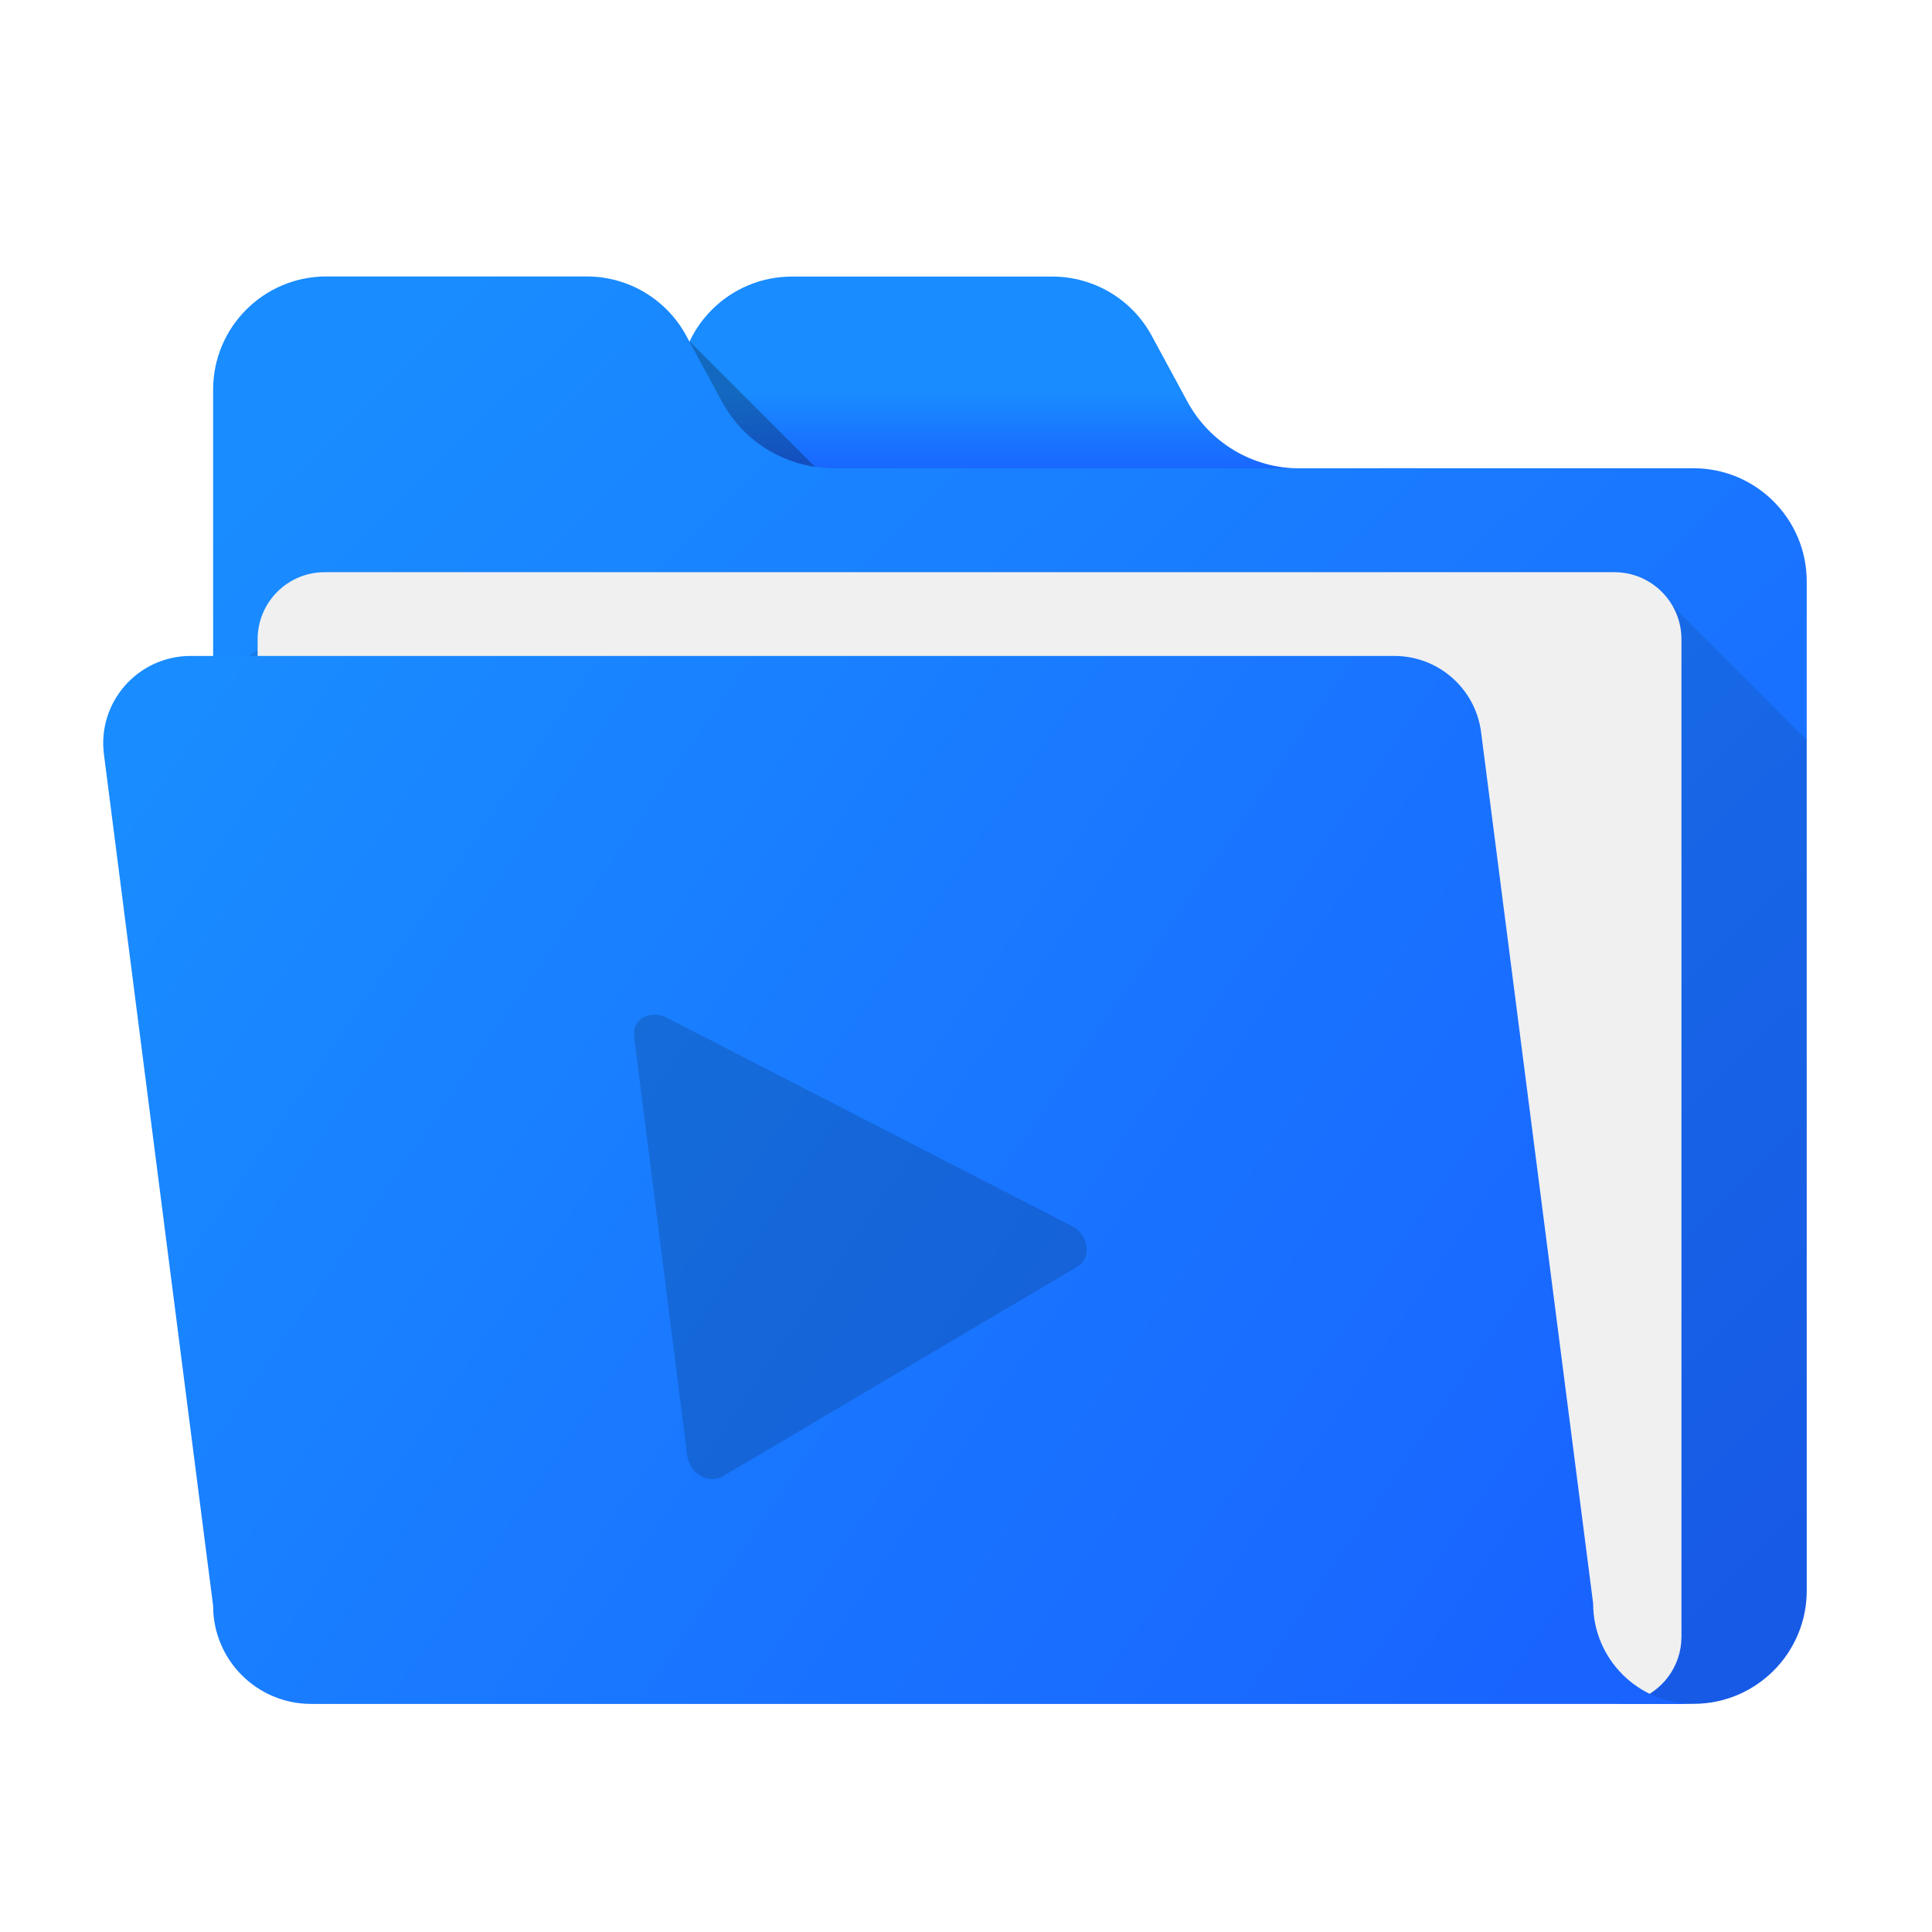
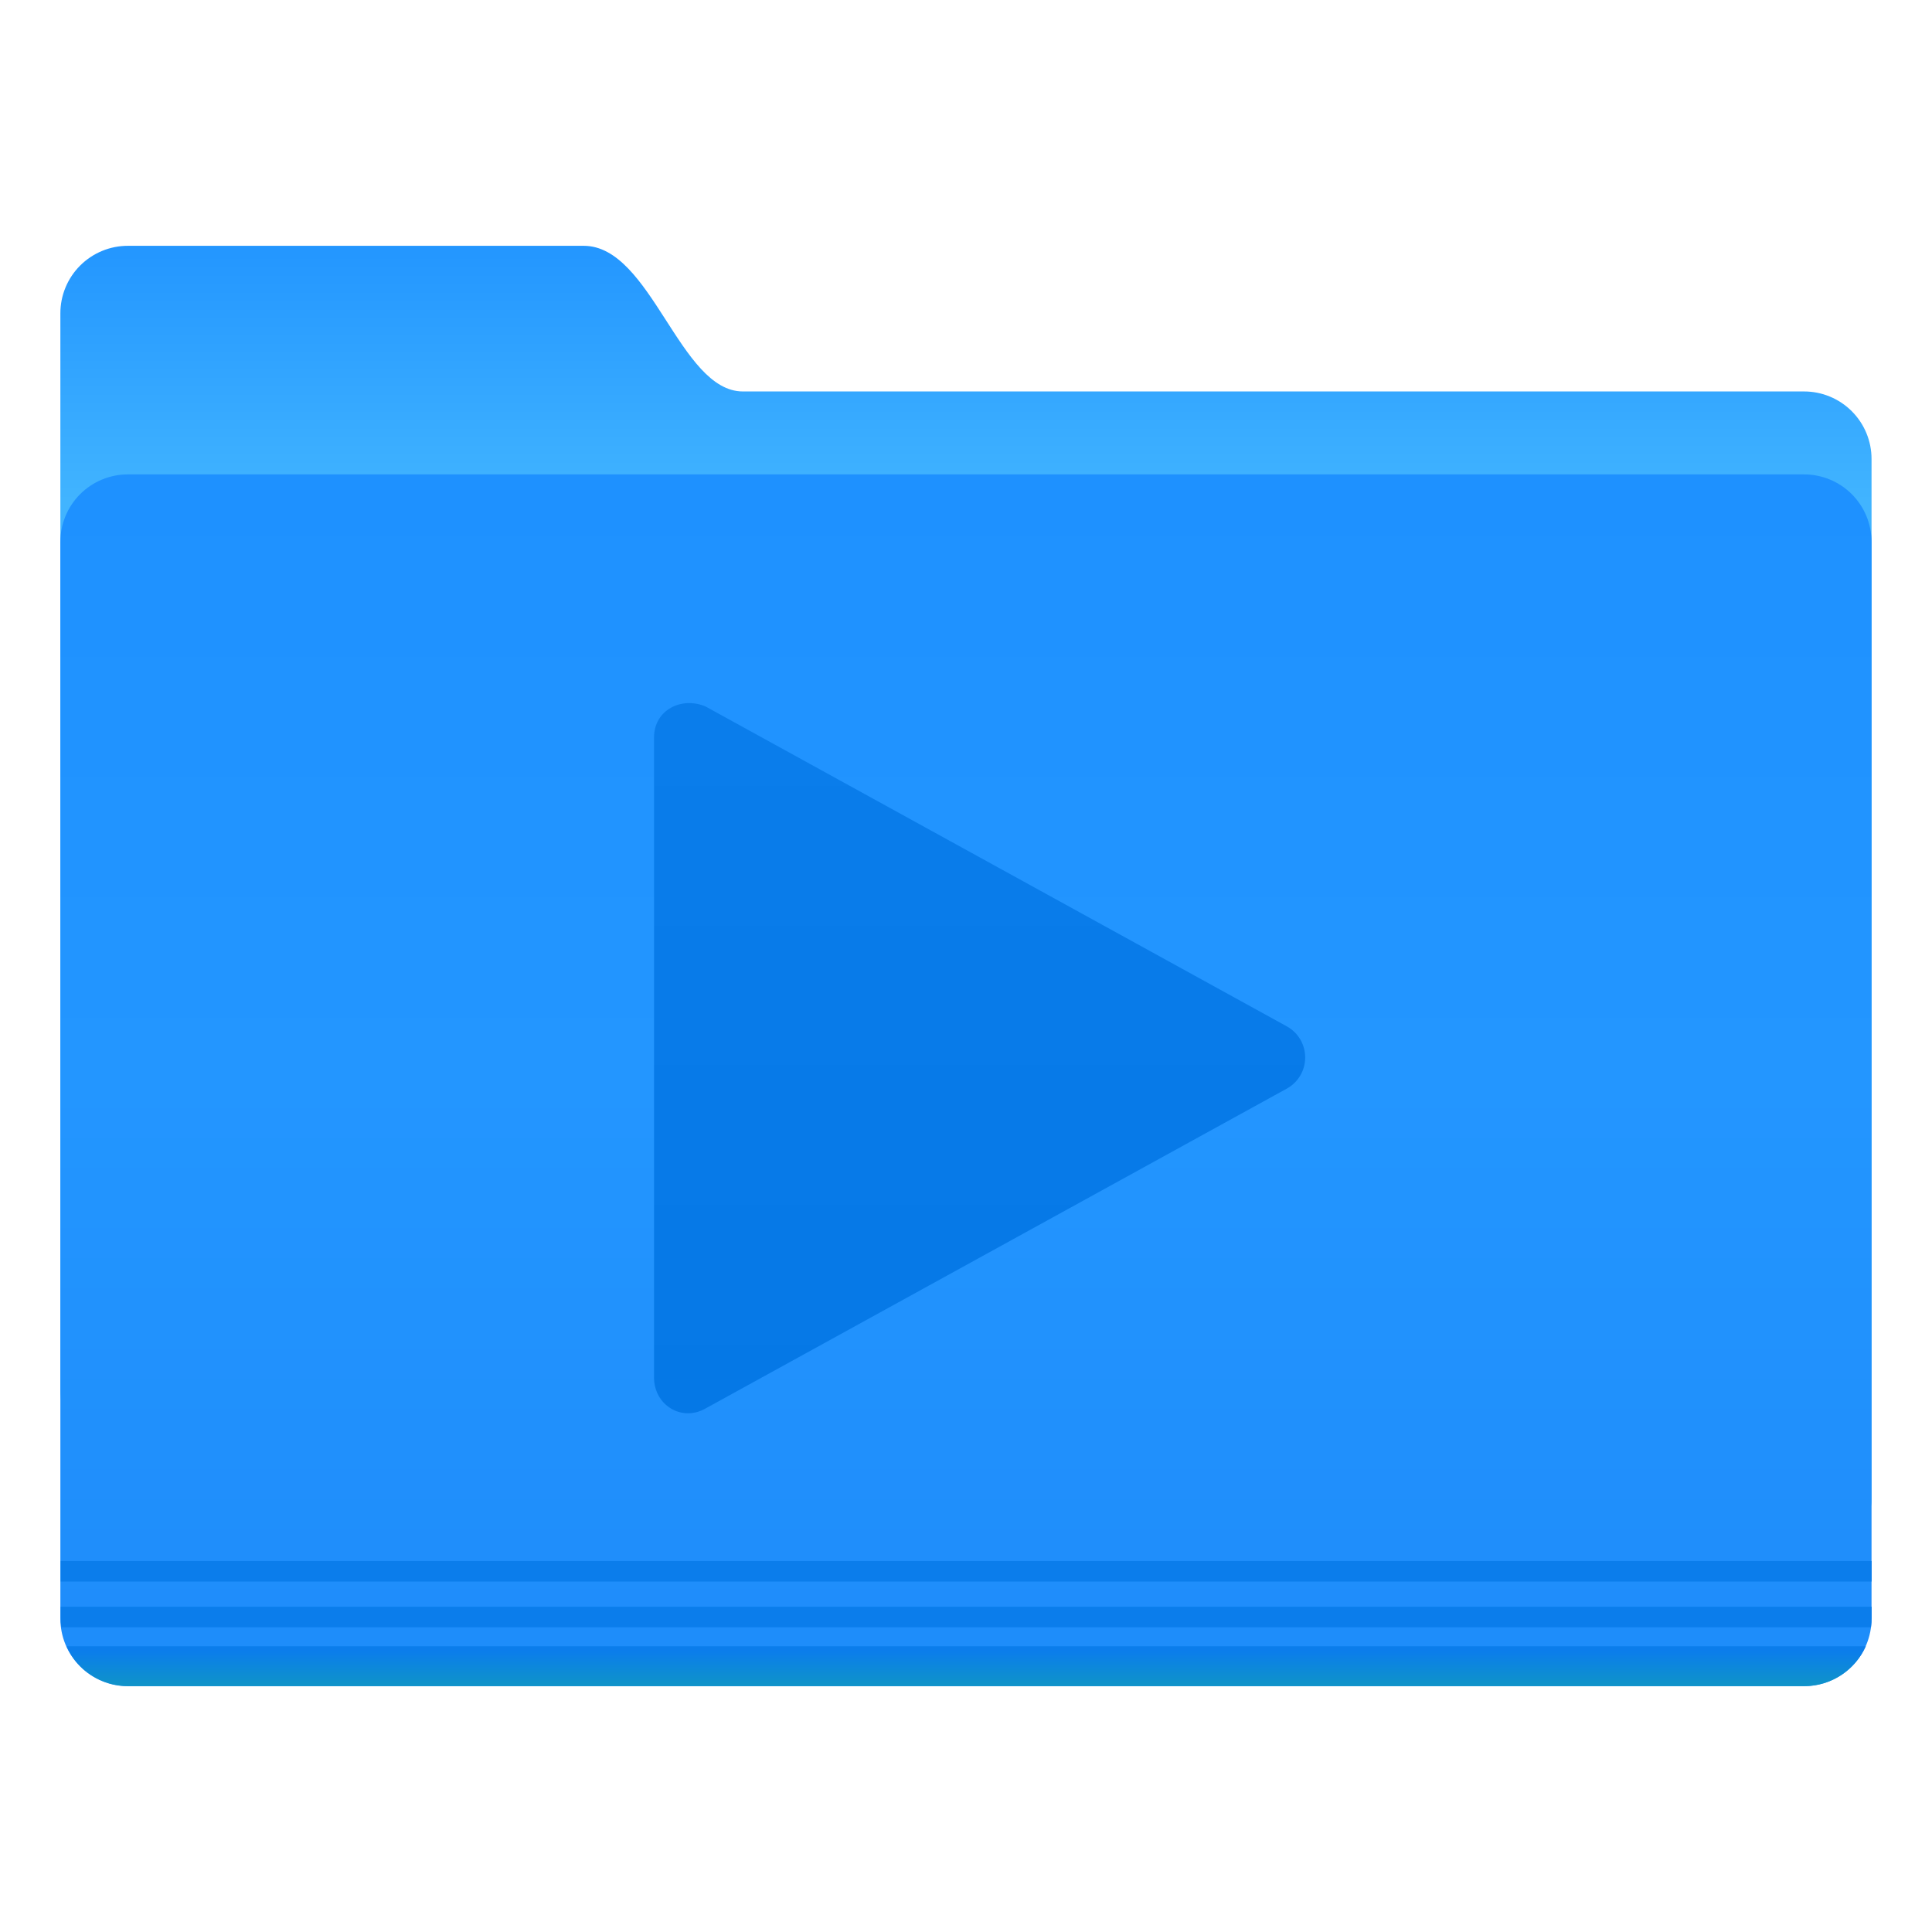
<svg xmlns="http://www.w3.org/2000/svg" width="64" height="64" version="1.1" viewBox="0 0 16.933 16.933">
  <defs>
-     <linearGradient id="j" x1="20.912" x2="431.5" y1="137.4" y2="418.87" gradientTransform="matrix(.029162 0 0 .029162 .90446 2.4092)" gradientUnits="userSpaceOnUse">
-       <stop stop-color="#198cff" offset="0" />
-       <stop stop-color="#1964ff" offset="1" />
+     <linearGradient id="j-7" x1="-26.201" x2="-26.201" y1="1070.2" y2="1082.6" gradientUnits="userSpaceOnUse">
+       <stop stop-color="#2396ff" offset="0" />
+       <stop stop-color="#41b4ff" offset="1" />
    </linearGradient>
-     <linearGradient id="d" x1="82.992" x2="466.53" y1="25.57" y2="423.03" gradientTransform="matrix(.029162 0 0 .029162 .90446 2.4092)" gradientUnits="userSpaceOnUse">
-       <stop stop-color="#198cff" offset="0" />
-       <stop stop-color="#1964ff" offset="1" />
+     <linearGradient id="k" x1="-9.912" x2="-9.912" y1="1081.4" y2="1139.8" gradientUnits="userSpaceOnUse">
+       <stop stop-color="#1e91ff" offset="0" />
+       <stop stop-color="#2396ff" offset=".5" />
+       <stop stop-color="#1e8cfa" offset="1" />
    </linearGradient>
-     <linearGradient id="a" x1="284.08" x2="284.08" y1="35.201" y2="59.891" gradientTransform="matrix(.029162 0 0 .029162 .90446 2.4092)" gradientUnits="userSpaceOnUse">
-       <stop stop-color="#198cff" offset="0" />
-       <stop stop-color="#1964ff" offset="1" />
+     <linearGradient id="l" x1="-9.617" x2="-9.617" y1="1138.4" y2="1140.2" gradientUnits="userSpaceOnUse">
+       <stop stop-color="#0a7deb" offset="0" />
+       <stop stop-color="#0e95c5" offset="1" />
+     </linearGradient>
+     <linearGradient id="n" x1="16.586" x2="16.586" y1="8.086" y2="28.363" gradientTransform="matrix(1.6645,0,0,1.6645,-12.856,-11.858)" gradientUnits="userSpaceOnUse">
+       <stop stop-color="#0a7deb" offset="0" />
+       <stop stop-color="#0578e6" offset="1" />
    </linearGradient>
  </defs>
-   <g stroke-width=".029">
-     <path d="m12.427 4.104v0.913h-6.478v-1.601c0-0.548 0.444-0.992 0.992-0.992h2.282c0.364 0 0.699 0.199 0.872 0.52l0.312 0.576c0.195 0.36 0.572 0.585 0.982 0.585z" fill="url(#a)" />
-     <path d="m7.681 4.629-1.636-1.636c-0.061 0.128-0.095 0.272-0.095 0.423v1.601h2.118z" opacity=".25" />
-     <path d="m6.327 3.519-0.312-0.576c-0.173-0.32-0.508-0.52-0.872-0.52h-2.283c-0.548 0-0.992 0.444-0.992 0.992v10.526c0 0.548 0.444 0.992 0.992 0.992h11.983c0.548 0 0.992-0.444 0.992-0.992v-8.845c0-0.548-0.444-0.992-0.992-0.992h-7.534c-0.41 0-0.787-0.224-0.982-0.585z" fill="url(#d)" />
-     <path d="m2.86 14.934h11.983c0.548 0 0.992-0.444 0.992-0.992v-7.458l-1.401-1.401-4.333-0.032c-0.169 0.312-0.495 0.506-0.85 0.506h-6.524c-0.474 0-0.859 0.385-0.859 0.859v7.526c0 0.548 0.444 0.992 0.992 0.992z" fill-opacity=".392" opacity=".25" />
-     <path d="m14.737 5.604v8.742c0 0.261-0.171 0.483-0.407 0.559-0.057 0.018-0.118 0.028-0.181 0.028h-11.303c-0.325 0-0.588-0.263-0.588-0.588v-8.742c0-0.325 0.263-0.588 0.588-0.588h11.303c0.325 0 0.588 0.263 0.588 0.588z" fill="#f0f0f0" />
-     <path d="m14.843 14.934h-12.116c-0.475 0-0.859-0.385-0.859-0.859l-0.957-7.463c-0.059-0.458 0.298-0.863 0.76-0.863h10.55c0.385 0 0.711 0.286 0.76 0.668l0.982 7.636c0 0.487 0.394 0.881 0.881 0.881z" fill="url(#j)" />
+   <circle cx="-302.94" cy="-325.41" r="0" fill="#5e4aa6" stroke-width=".265" />
+   <g transform="translate(.00013041 -.0047563)">
+     <circle cx="-302.94" cy="-325.41" r="0" fill="#5e4aa6" stroke-width=".265" />
+     <g transform="matrix(.081529 0 0 .081529 .27437 .16859)">
+       <path transform="matrix(2.2139,0,0,2.2139,109.49,-2344.9)" d="m-44.762 1070.2h22.13c3.288 0 4.653 7.072 7.728 7.072h51.522a3.276 3.276 0 0 1 3.283 3.282v50.508c0 1.819-1.464-2.02-3.283-2.02h-81.38a3.276 3.276 0 0 1-3.283-3.283v-52.276a3.276 3.276 0 0 1 3.283-3.283z" color="#282828" fill="url(#j-7)" overflow="visible" />
+       <path transform="matrix(2.2139,0,0,2.2139,109.49,-2344.9)" d="m-44.762 1081.3h81.38a3.276 3.276 0 0 1 3.283 3.283v52.275a3.276 3.276 0 0 1-3.283 3.283h-81.38a3.276 3.276 0 0 1-3.283-3.283v-52.275a3.276 3.276 0 0 1 3.283-3.283z" color="#282828" fill="url(#k)" overflow="visible" />
+       <path d="m3.156 165.8v2.213h194.68v-2.213zm0 4.912v1.176c0 0.358 0.02 0.693 0.07 1.038h194.54c0.05-0.345 0.07-0.68 0.07-1.038v-1.176z" color="#282828" fill="#0a7deb" font-weight="400" opacity=".976" overflow="visible" style="text-indent:0;text-transform:none" />
+       <path transform="matrix(2.2139,0,0,2.2139,109.49,-2344.9)" d="m-47.75 1138.2a3.28 3.28 0 0 0 3 1.937h81.375c1.34 0 2.488-0.792 3-1.937z" color="#282828" fill="url(#l)" font-weight="400" opacity=".976" overflow="visible" style="text-indent:0;text-transform:none" />
+       <path transform="matrix(2.2222,0,0,2.2222,62.222,71.445)" d="m32.75 19.6-28.13 15.48c-1.165 0.665-2.496-0.167-2.496-1.499v-30.959c0-1.331 1.331-1.997 2.497-1.498l28.129 15.48a1.72 1.72 0 0 1 0 2.996z" fill="url(#n)" />
+     </g>
  </g>
-   <circle cx="-302.94" cy="-325.41" r="0" fill="#5e4aa6" stroke-width=".265" />
-   <path d="m9.442 11.102-3.101 1.834c-0.128 0.079-0.298-0.02-0.318-0.178l-0.465-3.668c-0.02-0.158 0.128-0.237 0.273-0.177l3.566 1.834a0.217 0.191 43.186 0 1 0.045 0.355z" opacity=".15" stroke-width=".118" />
</svg>
